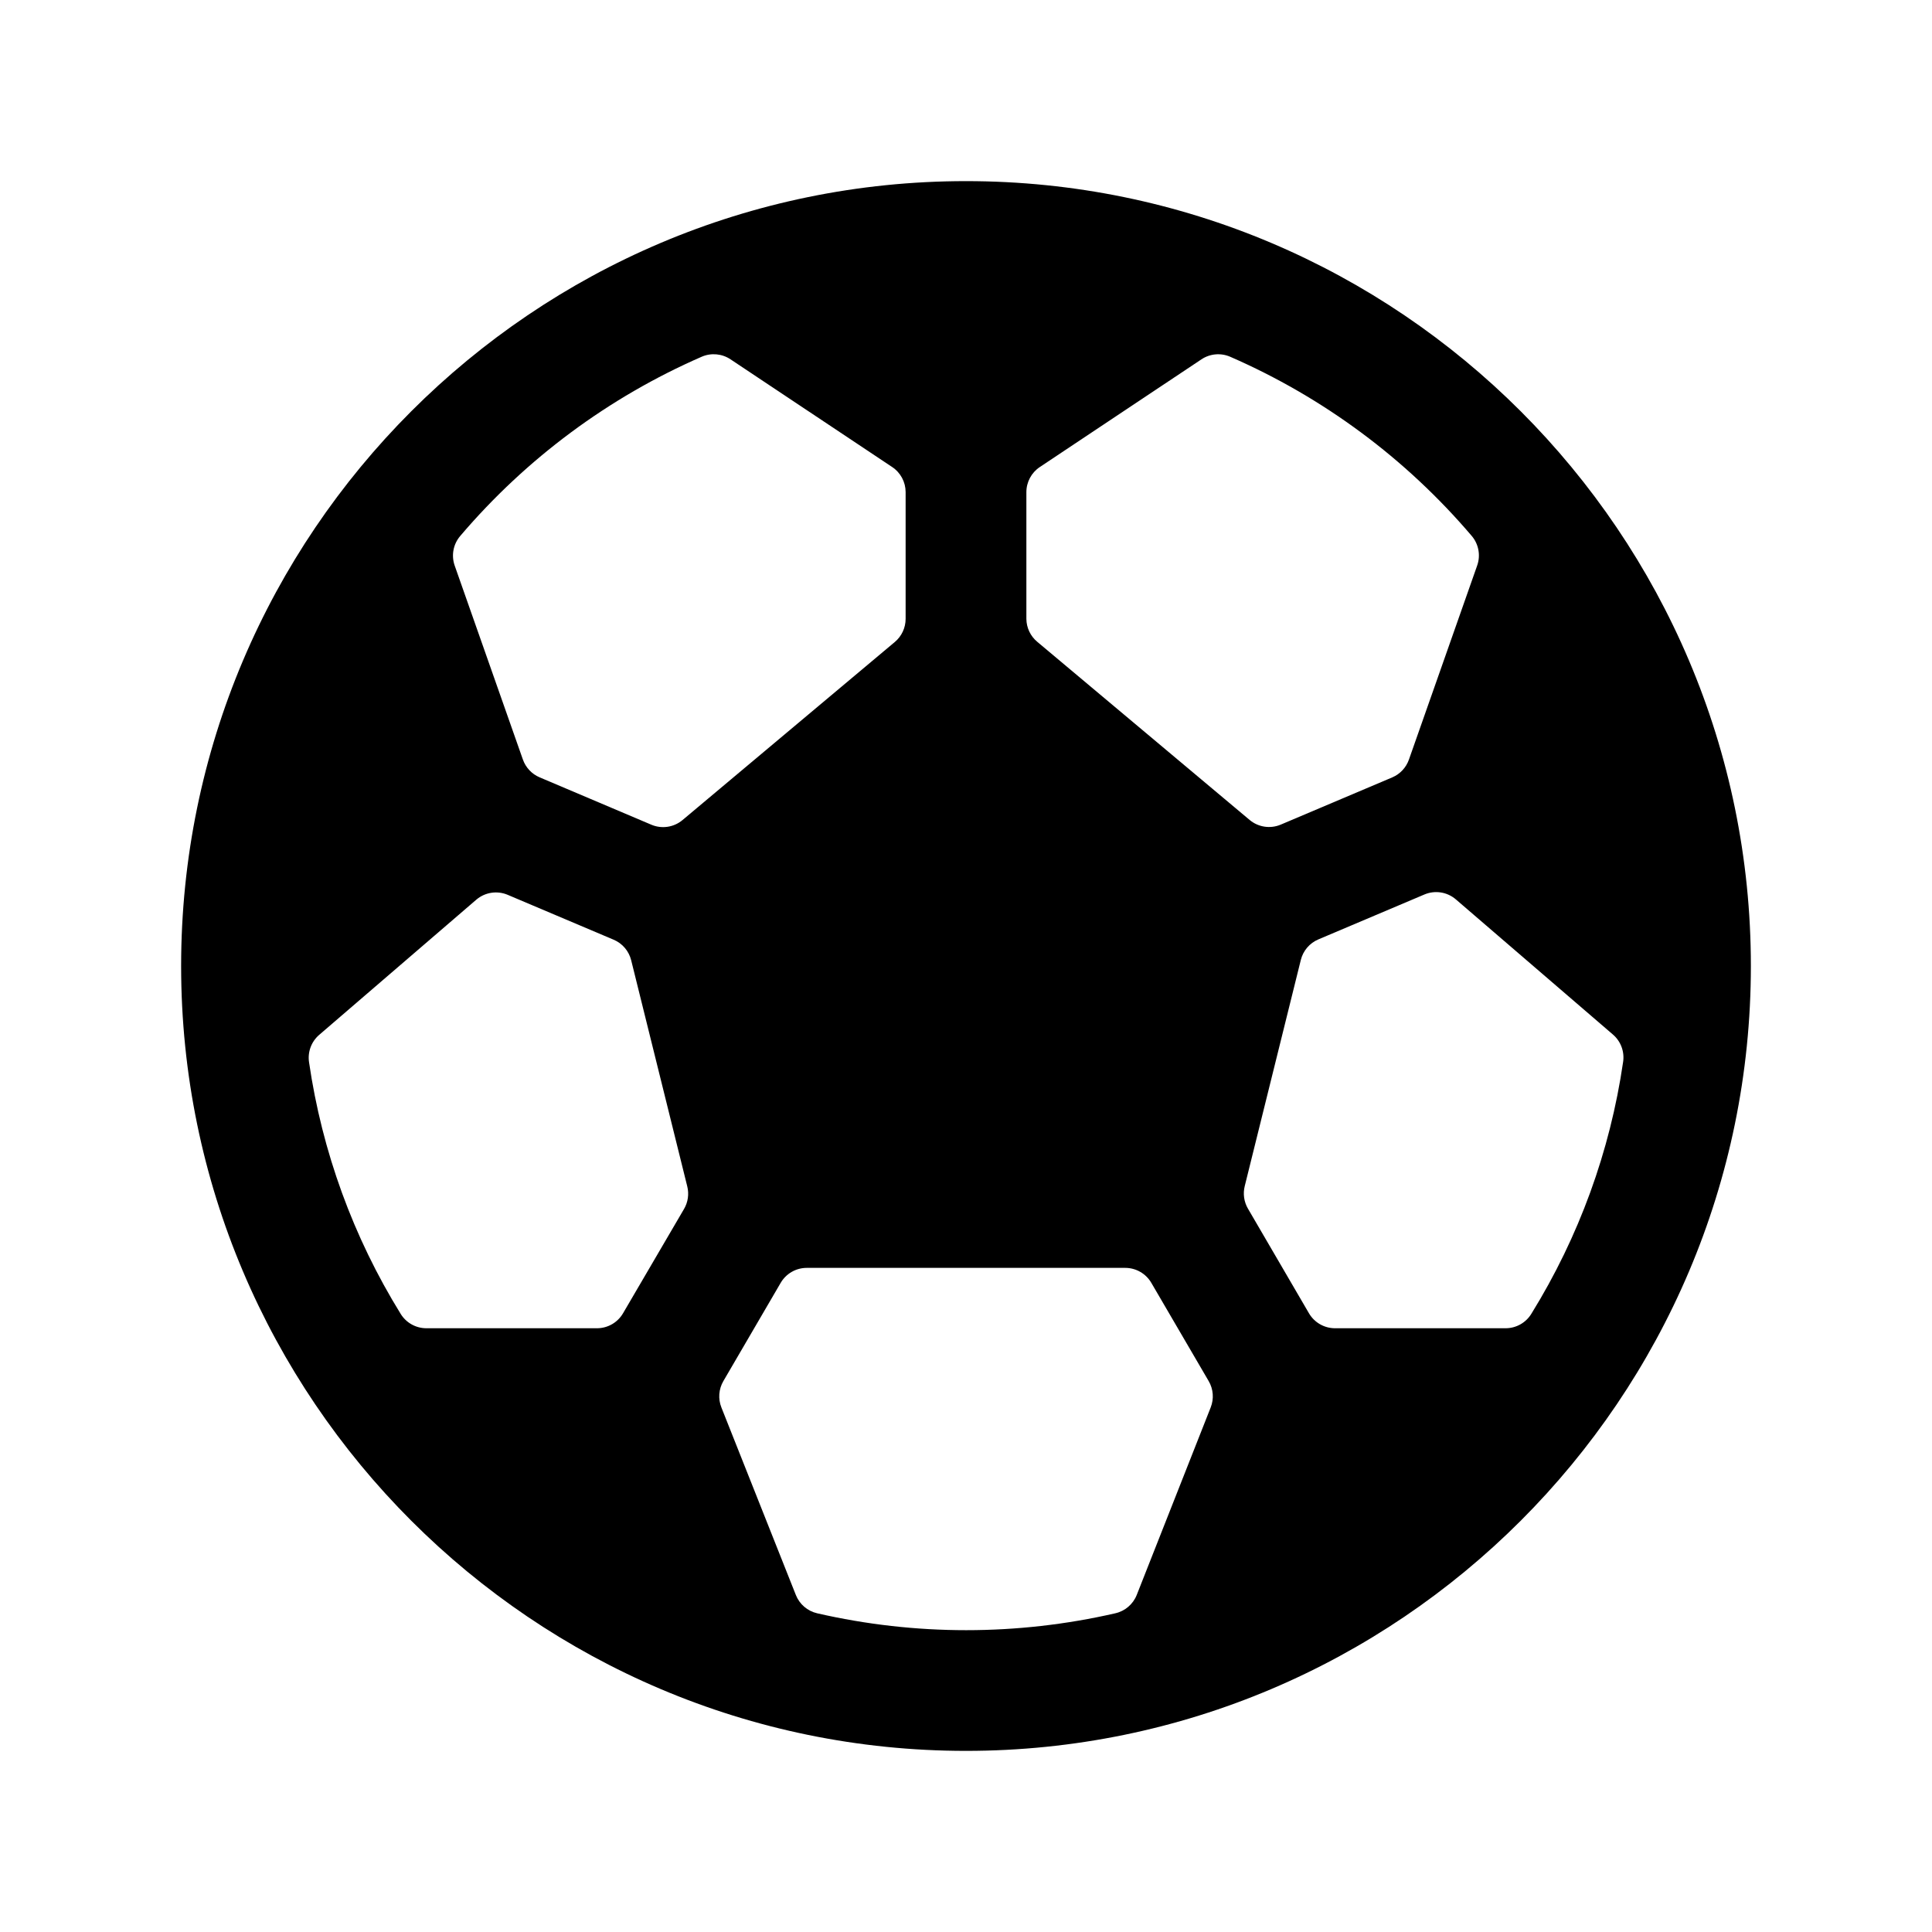
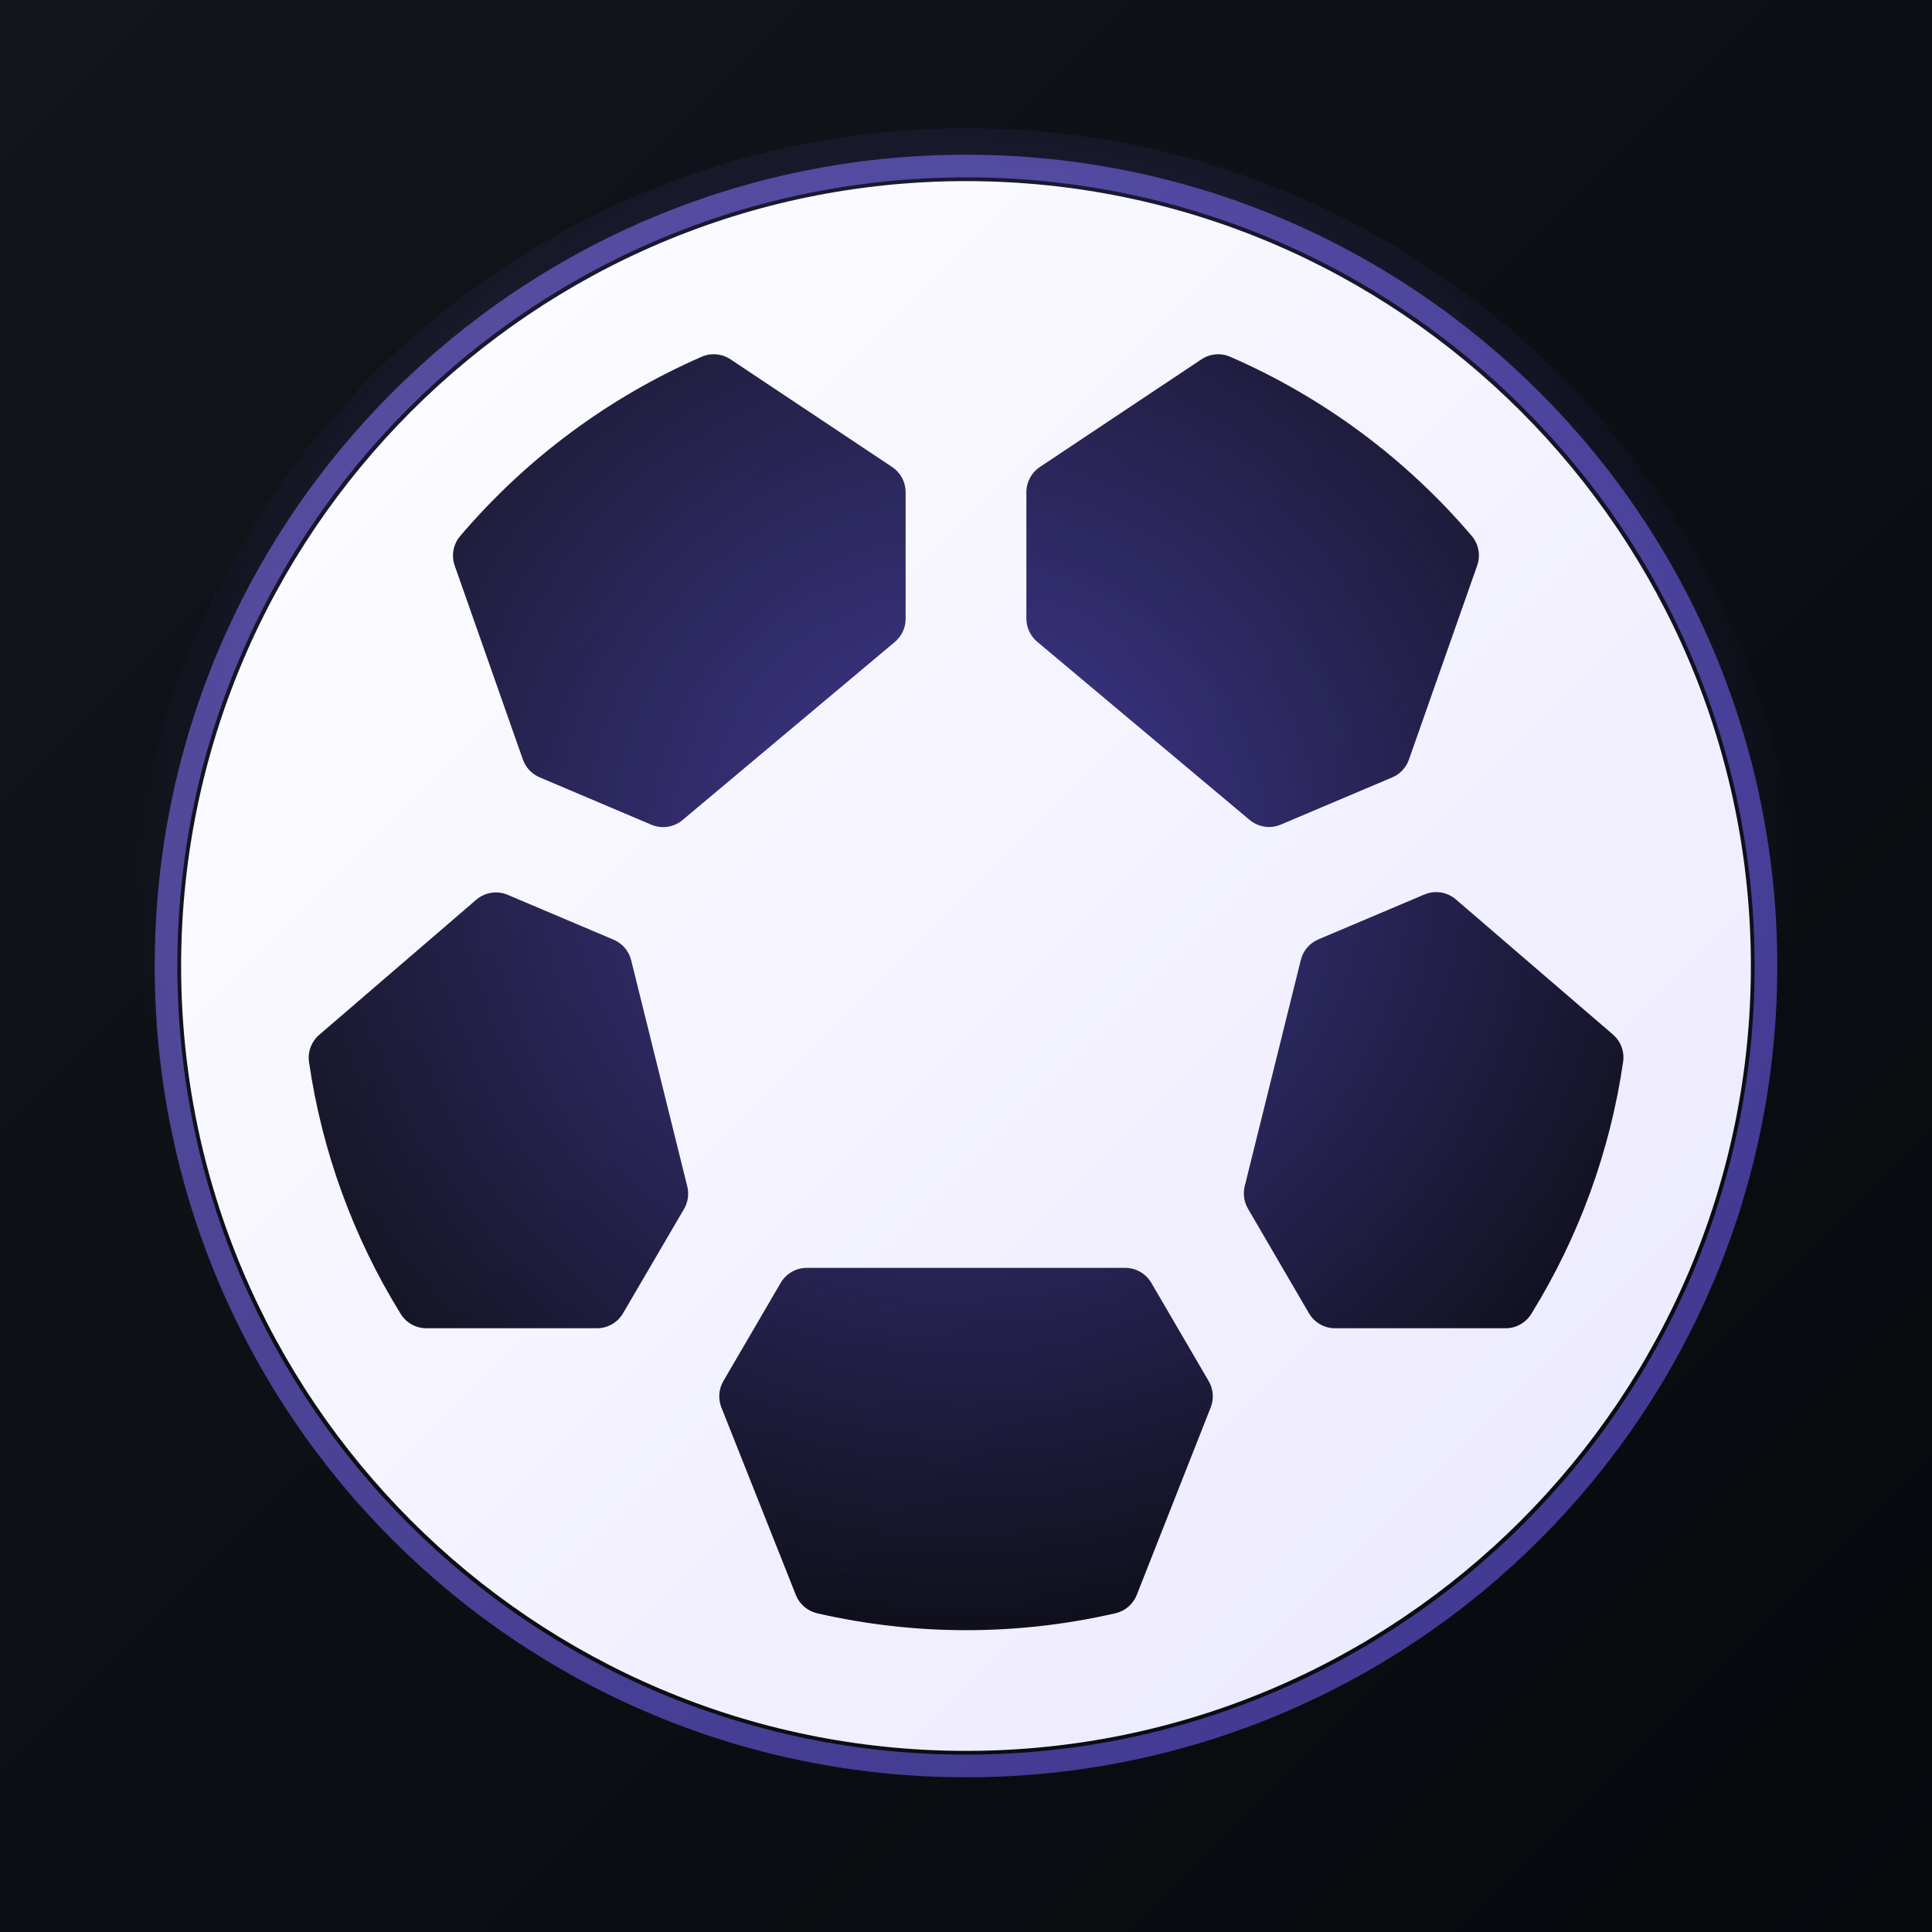
- <svg xmlns="http://www.w3.org/2000/svg" fill="#000000" width="800px" height="800px" viewBox="0 0 512 512">
-   <path d="M256,48C141.31,48,48,141.31,48,256s93.31,208,208,208,208-93.31,208-208S370.69,48,256,48ZM399,352H353.78a8,8,0,0,1-6.91-4l-16.14-27.68a8,8,0,0,1-.86-6l14.86-59.92a8,8,0,0,1,4.65-5.45l28.1-11.9a8,8,0,0,1,8.34,1.3l41.63,35.82a8,8,0,0,1,2.69,7.26,174.75,174.75,0,0,1-24.28,66.68A8,8,0,0,1,399,352ZM134.52,237.13l28.1,11.9a8,8,0,0,1,4.65,5.45l14.86,59.92a8,8,0,0,1-.86,6L165.13,348a8,8,0,0,1-6.91,4H113a8,8,0,0,1-6.82-3.81,174.75,174.75,0,0,1-24.28-66.68,8,8,0,0,1,2.69-7.26l41.63-35.82A8,8,0,0,1,134.52,237.13Zm256.94-87.24-18.07,51.38A8,8,0,0,1,369,206l-29.58,12.53a8,8,0,0,1-8.26-1.24l-56.26-47.19A8,8,0,0,1,272,164V130.42a8,8,0,0,1,3.56-6.65l42.83-28.54a8,8,0,0,1,7.66-.67A176.92,176.92,0,0,1,390,142,8,8,0,0,1,391.46,149.89ZM193.6,95.23l42.84,28.54a8,8,0,0,1,3.56,6.65V164a8,8,0,0,1-2.86,6.13l-56.26,47.19a8,8,0,0,1-8.26,1.24L143,206a8,8,0,0,1-4.43-4.72l-18.07-51.38A8,8,0,0,1,122,142a176.92,176.92,0,0,1,64-47.48A8,8,0,0,1,193.6,95.23Zm17.31,327.46L191.18,373a8,8,0,0,1,.52-7l15.17-26a8,8,0,0,1,6.91-4h84.44a8,8,0,0,1,6.91,4l15.18,26a8,8,0,0,1,.53,7l-19.59,49.67a8,8,0,0,1-5.69,4.87,176.58,176.58,0,0,1-79,0A8,8,0,0,1,210.91,422.69Z" />
+ <svg xmlns="http://www.w3.org/2000/svg" width="512" height="512" viewBox="0 0 512 512" role="img" aria-label="FootMon">
+   <defs>
+     <linearGradient id="fm-bg" x1="0" y1="0" x2="512" y2="512" gradientUnits="userSpaceOnUse">
+       <stop offset="0" stop-color="#13151c" />
+       <stop offset="1" stop-color="#08090d" />
+     </linearGradient>
+     <radialGradient id="fm-glow" cx="256" cy="226" r="222" gradientUnits="userSpaceOnUse">
+       <stop offset="0" stop-color="#6d5cff" stop-opacity="0.55" />
+       <stop offset="1" stop-color="#6d5cff" stop-opacity="0" />
+     </radialGradient>
+     <linearGradient id="fm-ring" x1="48" y1="48" x2="464" y2="464" gradientUnits="userSpaceOnUse">
+       <stop offset="0" stop-color="#8b7aff" />
+       <stop offset="1" stop-color="#6d5cff" />
+     </linearGradient>
+     <linearGradient id="fm-ball" x1="48" y1="48" x2="464" y2="464" gradientUnits="userSpaceOnUse">
+       <stop offset="0" stop-color="#ffffff" />
+       <stop offset="1" stop-color="#eae7ff" />
+     </linearGradient>
+   </defs>
+   <rect width="512" height="512" fill="url(#fm-bg)" />
+   <circle cx="256" cy="256" r="222" fill="url(#fm-glow)" />
+   <circle cx="256" cy="256" r="212" fill="none" stroke="url(#fm-ring)" stroke-width="6" opacity="0.55" />
+   <path fill="url(#fm-ball)" d="M256,48C141.31,48,48,141.31,48,256s93.31,208,208,208,208-93.31,208-208S370.69,48,256,48ZM399,352H353.78a8,8,0,0,1-6.91-4l-16.14-27.68a8,8,0,0,1-.86-6l14.86-59.92a8,8,0,0,1,4.65-5.45l28.1-11.9a8,8,0,0,1,8.34,1.3l41.63,35.82a8,8,0,0,1,2.69,7.26,174.75,174.75,0,0,1-24.28,66.68A8,8,0,0,1,399,352ZM134.52,237.13l28.1,11.9a8,8,0,0,1,4.65,5.45l14.86,59.92a8,8,0,0,1-.86,6L165.13,348a8,8,0,0,1-6.91,4H113a8,8,0,0,1-6.82-3.81,174.75,174.75,0,0,1-24.28-66.68,8,8,0,0,1,2.69-7.26l41.63-35.82A8,8,0,0,1,134.52,237.13Zm256.94-87.24-18.07,51.38A8,8,0,0,1,369,206l-29.58,12.53a8,8,0,0,1-8.26-1.24l-56.26-47.19A8,8,0,0,1,272,164V130.42a8,8,0,0,1,3.56-6.65l42.83-28.54a8,8,0,0,1,7.66-.67A176.92,176.92,0,0,1,390,142,8,8,0,0,1,391.46,149.89ZM193.6,95.23l42.84,28.54a8,8,0,0,1,3.56,6.65V164a8,8,0,0,1-2.86,6.13l-56.26,47.19a8,8,0,0,1-8.26,1.24L143,206a8,8,0,0,1-4.43-4.72l-18.07-51.38A8,8,0,0,1,122,142a176.92,176.92,0,0,1,64-47.48A8,8,0,0,1,193.6,95.23Zm17.31,327.46L191.18,373a8,8,0,0,1,.52-7l15.17-26a8,8,0,0,1,6.91-4h84.44a8,8,0,0,1,6.91,4l15.18,26a8,8,0,0,1,.53,7l-19.59,49.67a8,8,0,0,1-5.69,4.87,176.58,176.58,0,0,1-79,0A8,8,0,0,1,210.91,422.69Z" />
</svg>
